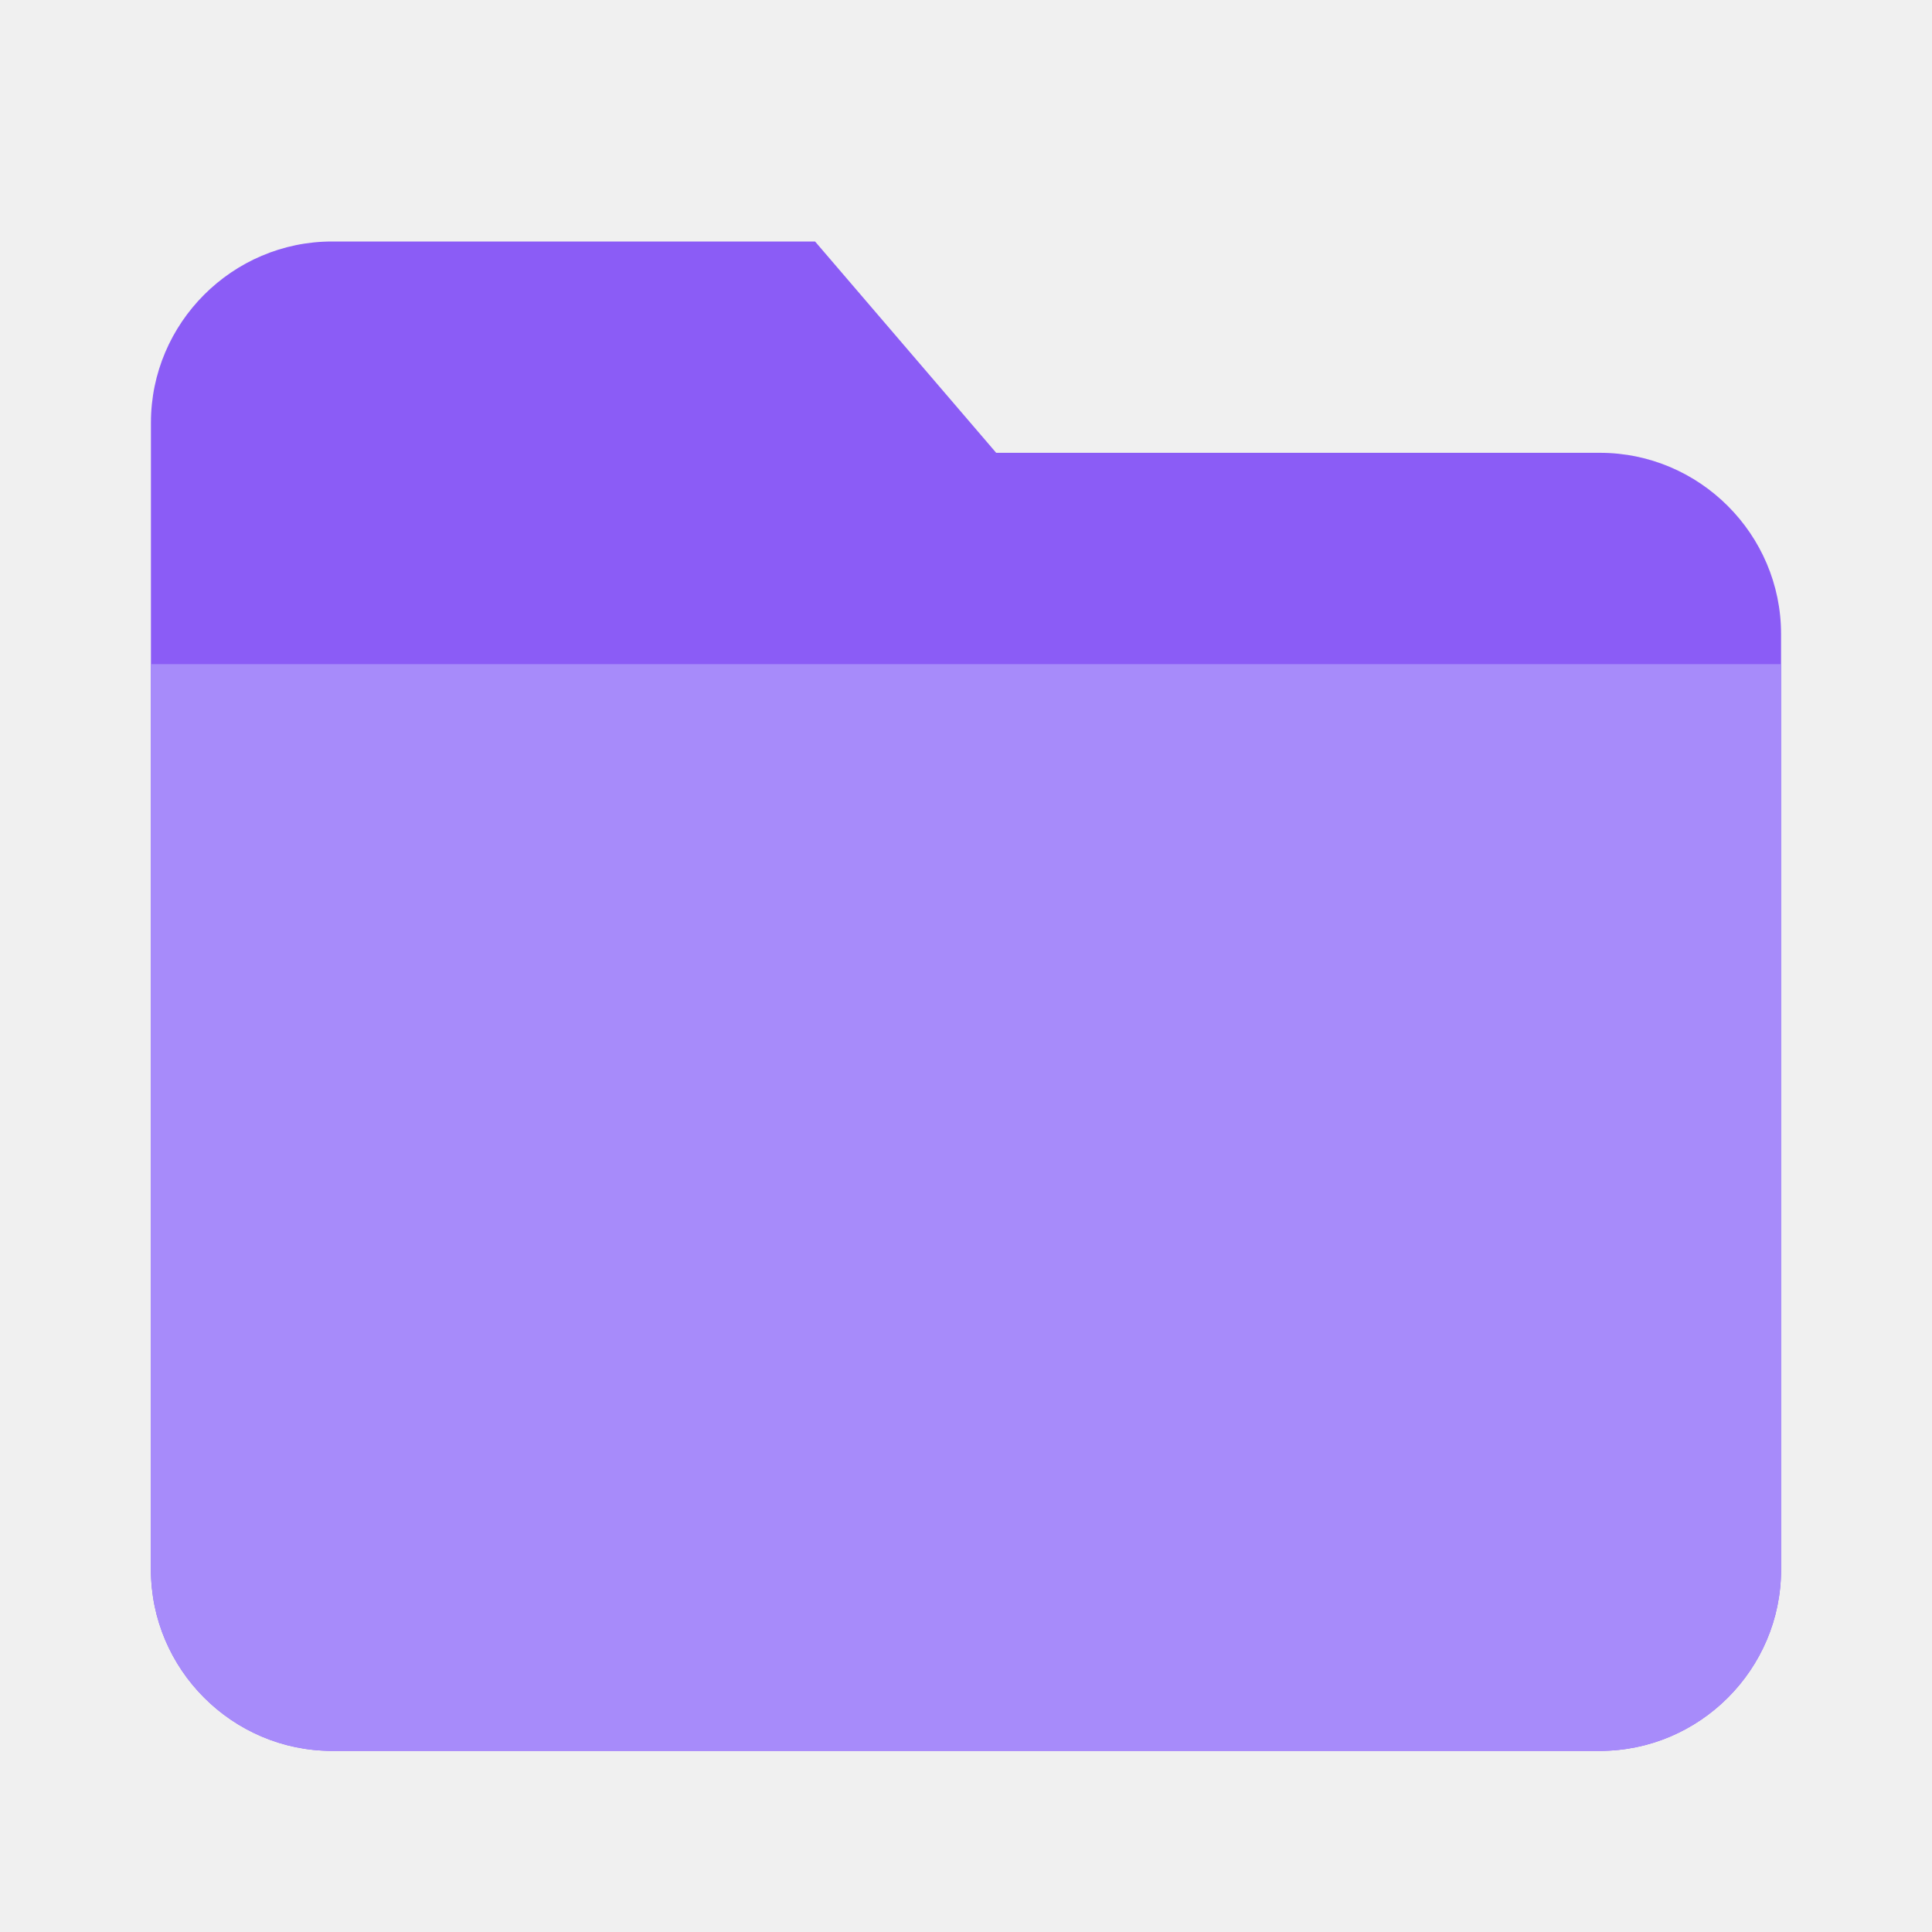
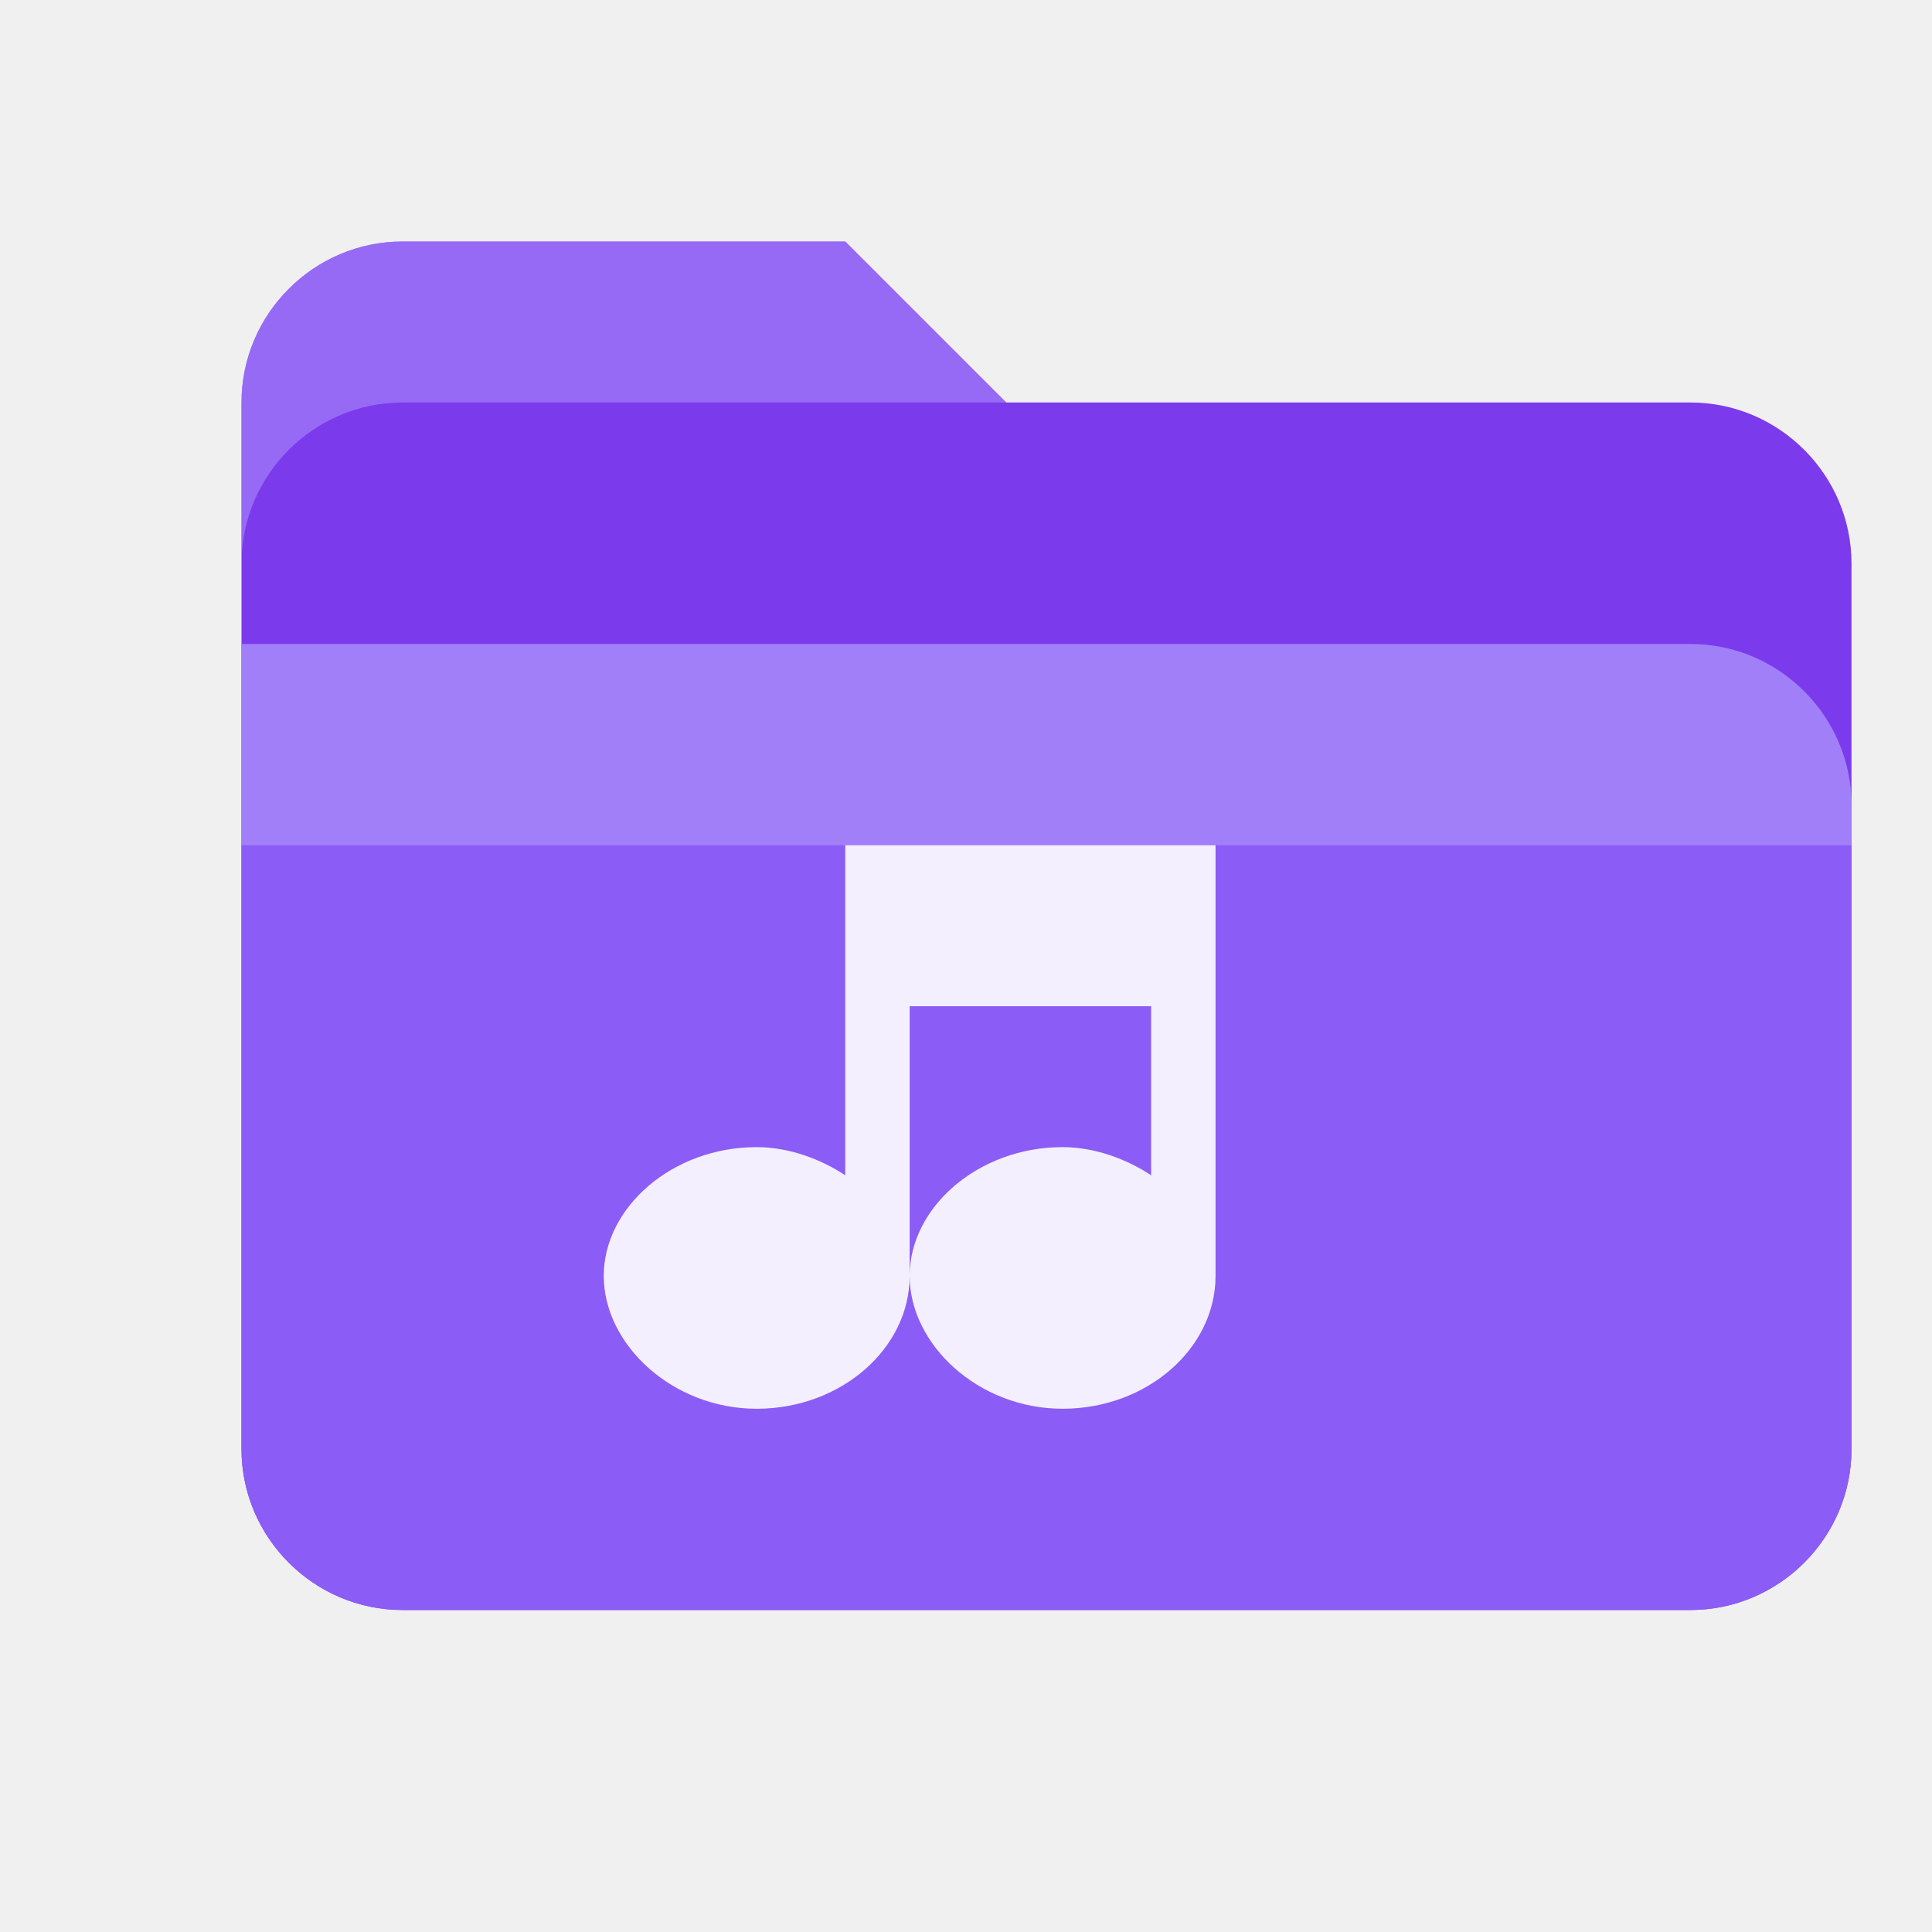
- <svg xmlns="http://www.w3.org/2000/svg" viewBox="0 0 64 64">
-   <path fill="#8B5CF6" d="M5 14c0-3.3 2.7-6 6-6h16l6 7h20c3.3 0 6 2.7 6 6v31c0 3.3-2.7 6-6 6H11c-3.3 0-6-2.7-6-6V14z" />
-   <path fill="#A78BFA" d="M5 22h54v30c0 3.3-2.7 6-6 6H11c-3.3 0-6-2.7-6-6V22z" />
+ <svg xmlns="http://www.w3.org/2000/svg" width="48" height="48" viewBox="0 0 48 48">
+   <path fill="#7C3AED" d="M6 10c0-2.2 1.8-4 4-4h11l4 4h17c2.2 0 4 1.8 4 4v22c0 2.2-1.8 4-4 4H10c-2.2 0-4-1.8-4-4V10z" />
+   <path fill="#A78BFA" opacity="0.6" d="M10 6h11l4 4H10c-2.2 0-4 1.8-4 4v-4c0-2.2 1.8-4 4-4z" />
+   <path fill="#8B5CF6" d="M6 16h36c2.2 0 4 1.8 4 4v16c0 2.2-1.8 4-4 4H10c-2.2 0-4-1.8-4-4V16z" />
+   <path fill="#C4B5FD" opacity="0.4" d="M6 16h36c2.2 0 4 1.8 4 4v1H6v-5z" />
+   <path fill="#FFFFFF" opacity="0.9" d="M21 21v8.2c-.6-.4-1.4-.7-2.2-.7-2.1 0-3.8 1.5-3.8 3.2s1.7 3.3 3.8 3.3 3.8-1.5 3.8-3.3V25h6v4.2c-.6-.4-1.4-.7-2.2-.7-2.1 0-3.8 1.5-3.8 3.2s1.7 3.3 3.8 3.3 3.8-1.5 3.8-3.3V21h-9.4z" />
</svg>
